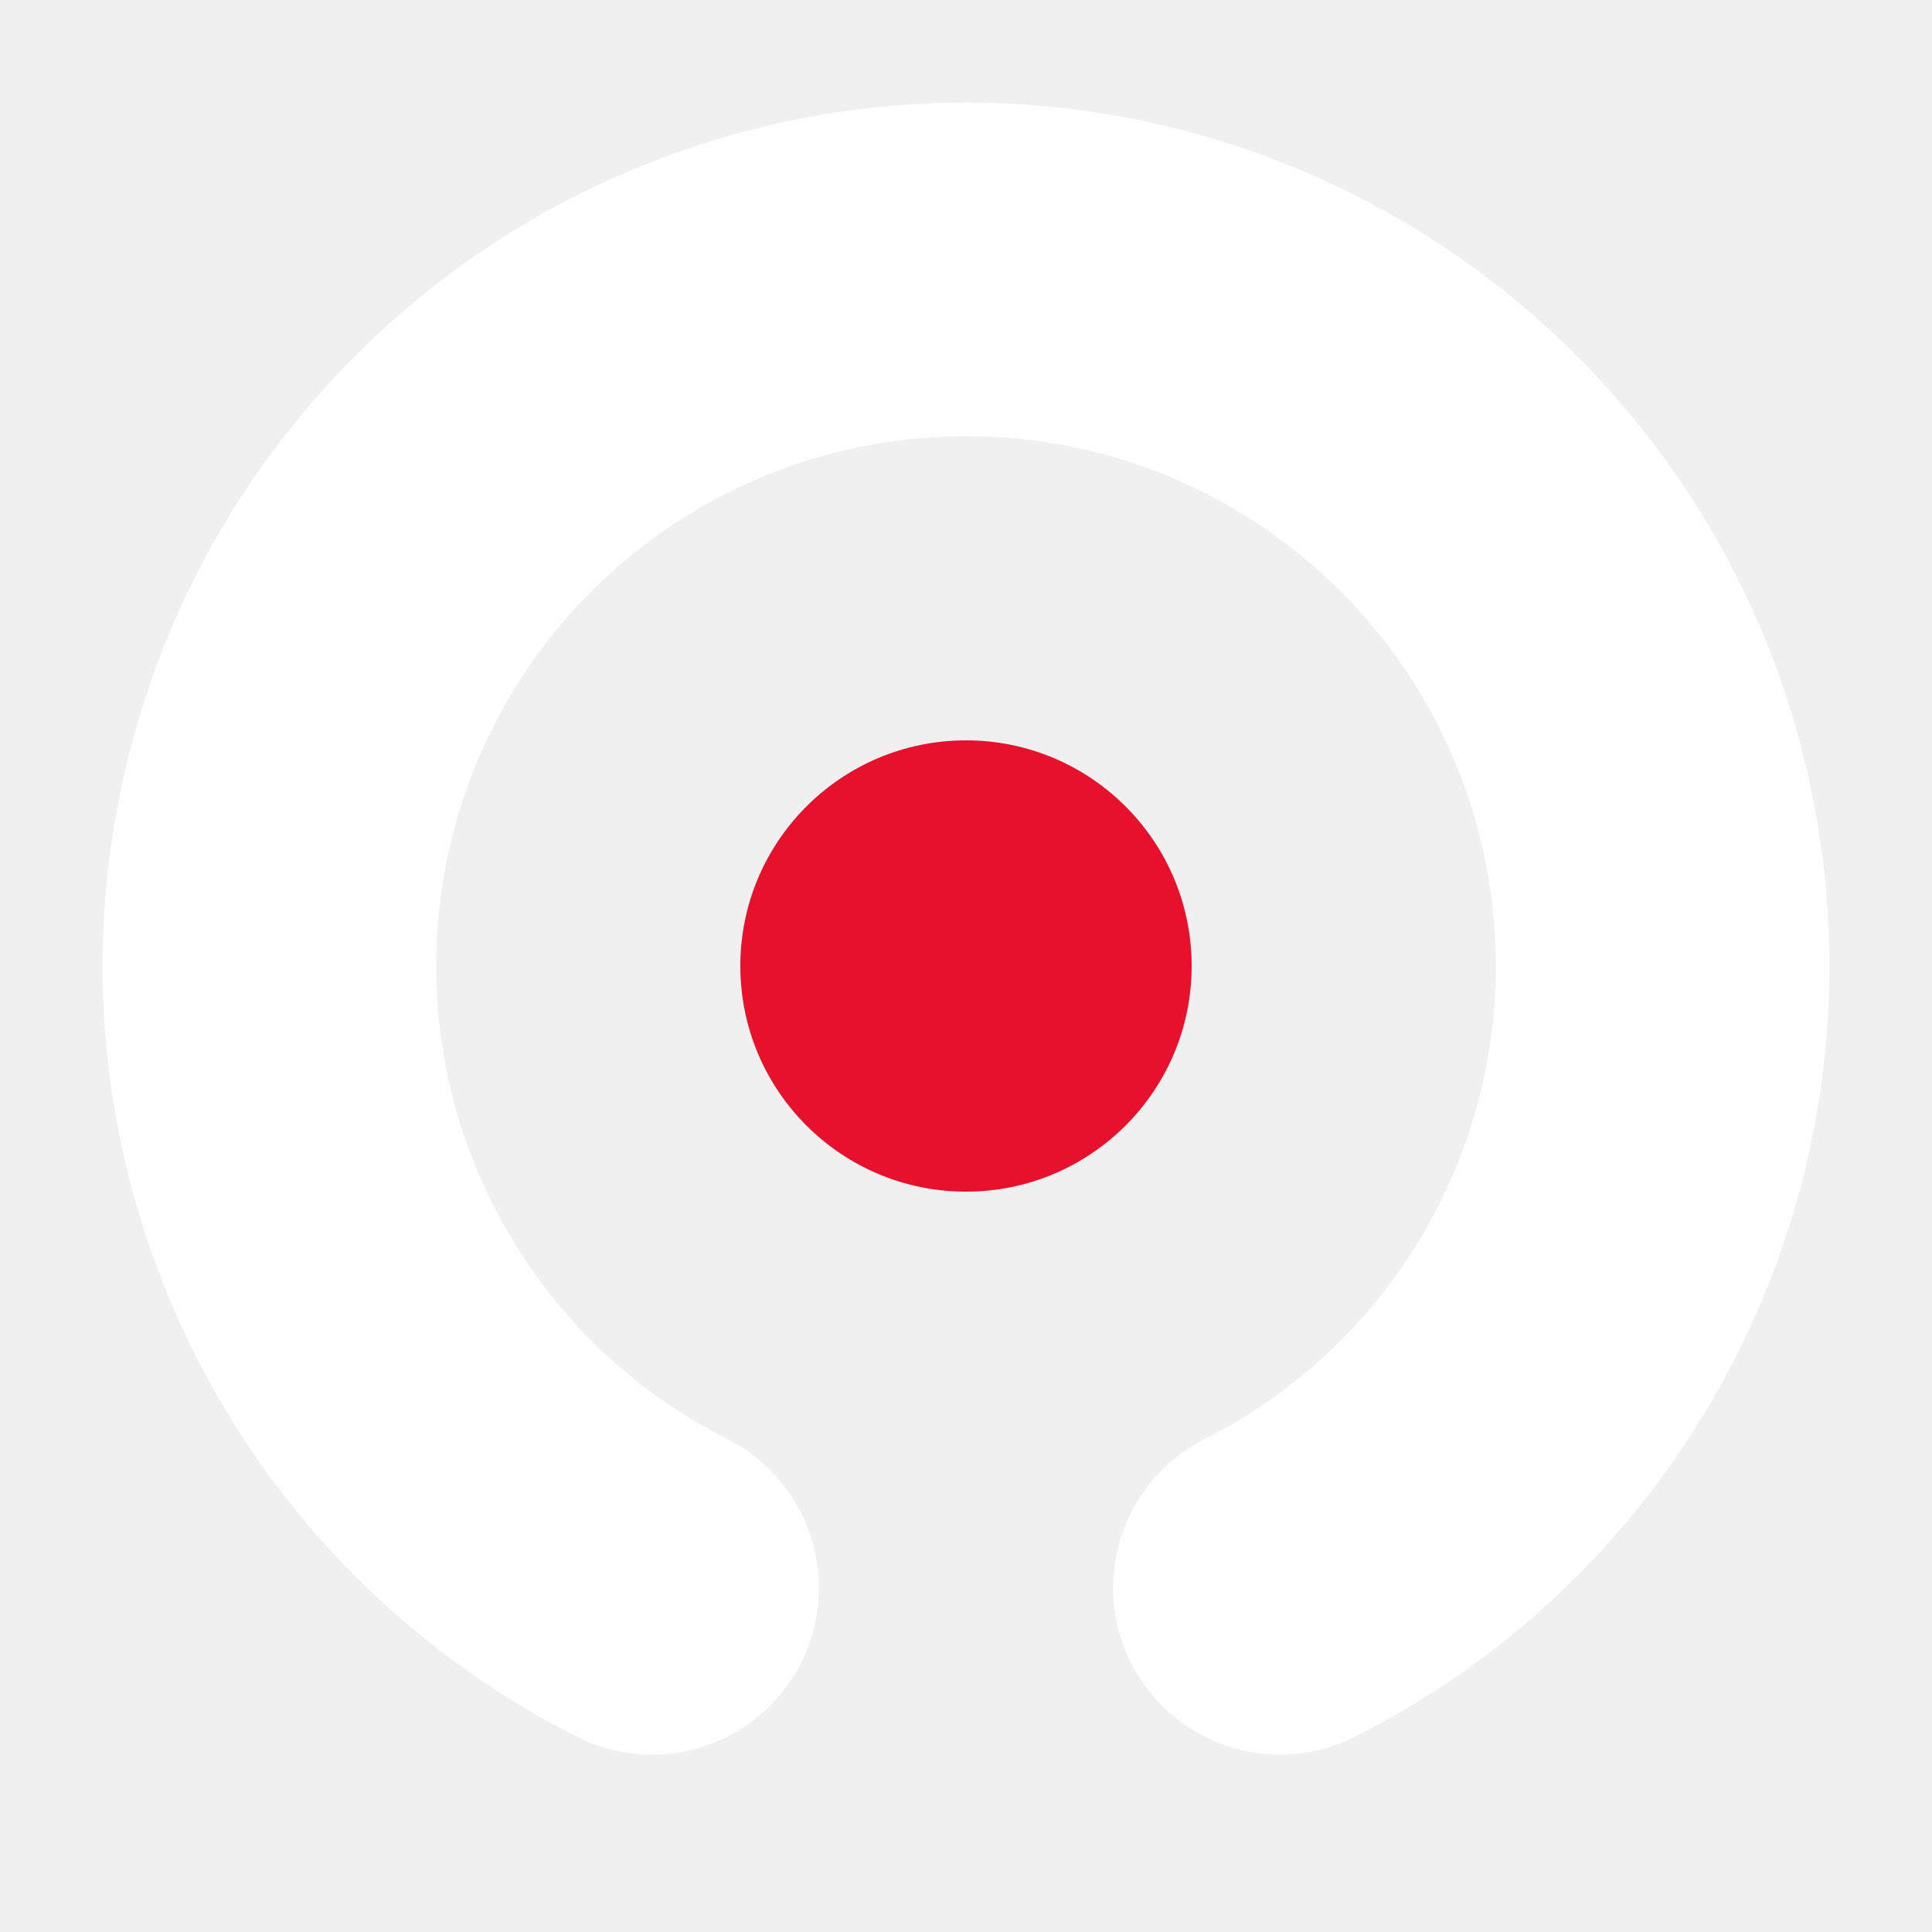
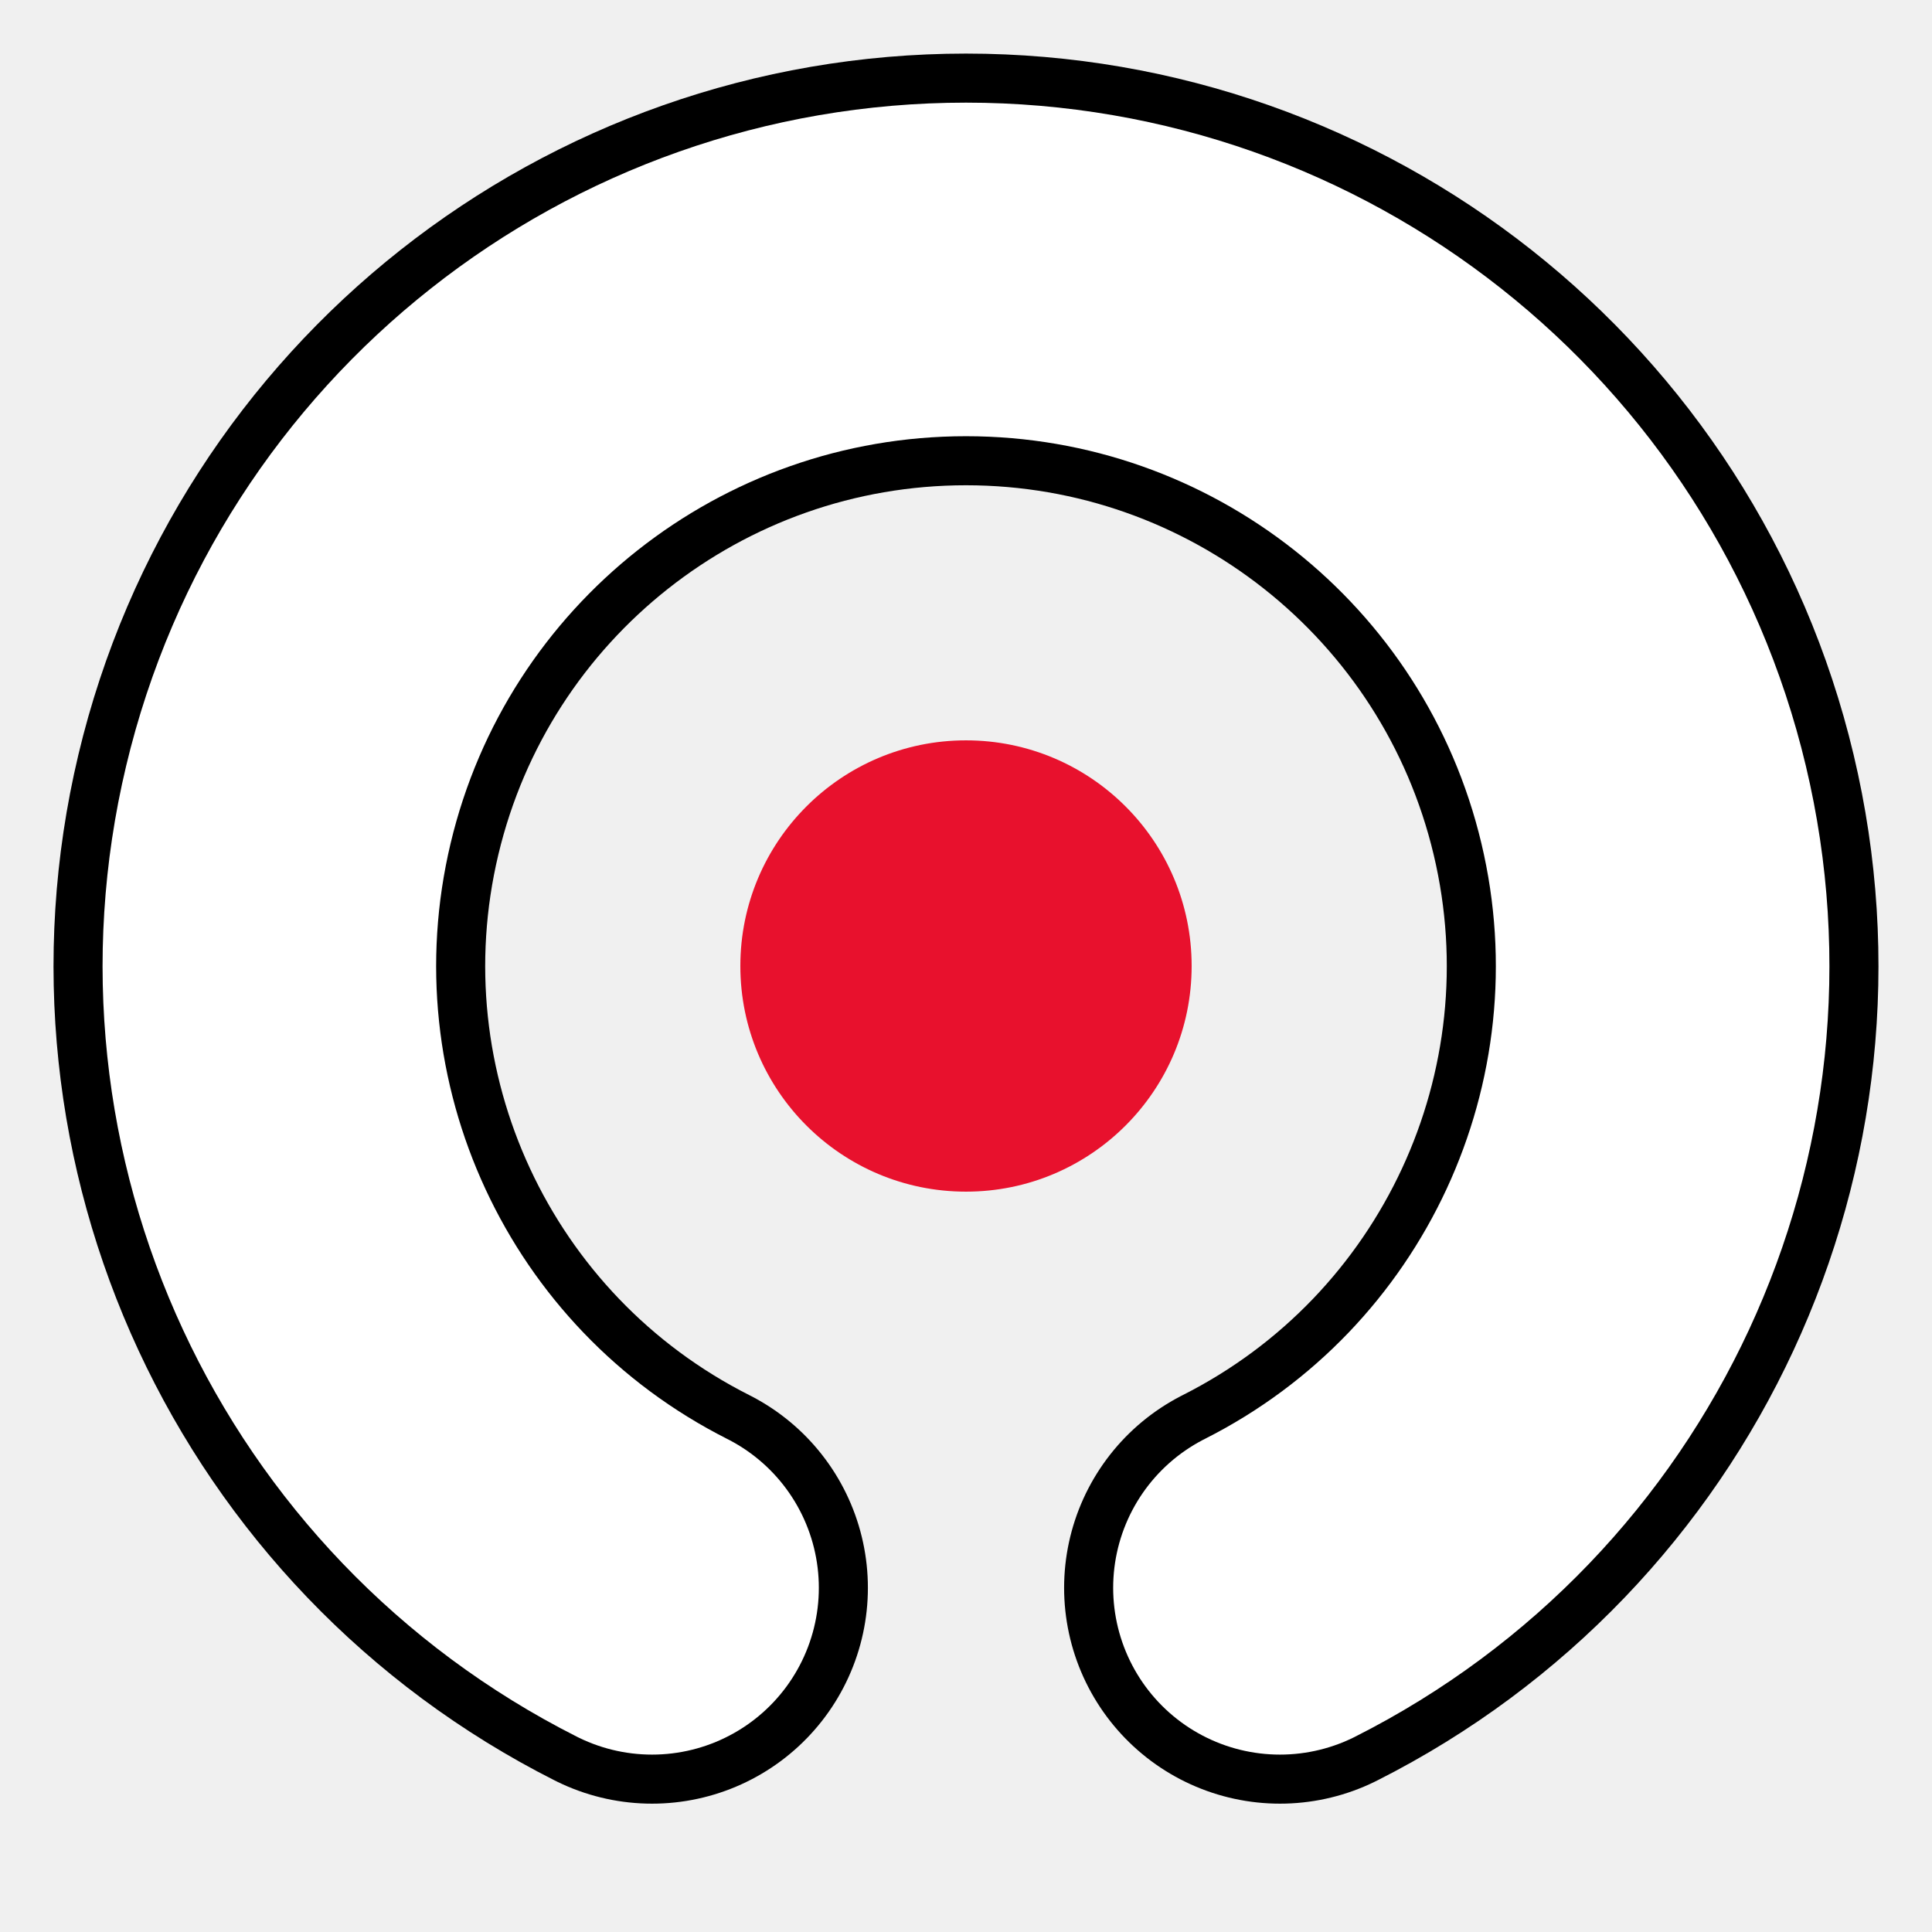
<svg xmlns="http://www.w3.org/2000/svg" viewBox="0 0 512 512" width="512" height="512">
  <g transform="translate(256 256) scale(1.3) translate(-256 -256)">
+     <path d="M320.00 382.76A142 142 0 1 0 192.00 382.76" fill="none" stroke="#000000" stroke-width="88" stroke-linecap="round" />
    <path d="M320.00 382.76A142 142 0 1 0 192.00 382.76" fill="none" stroke="#FFFFFF" stroke-width="68" stroke-linecap="round" />
    <circle cx="256" cy="256" r="46" fill="#E8112D" />
  </g>
</svg>
